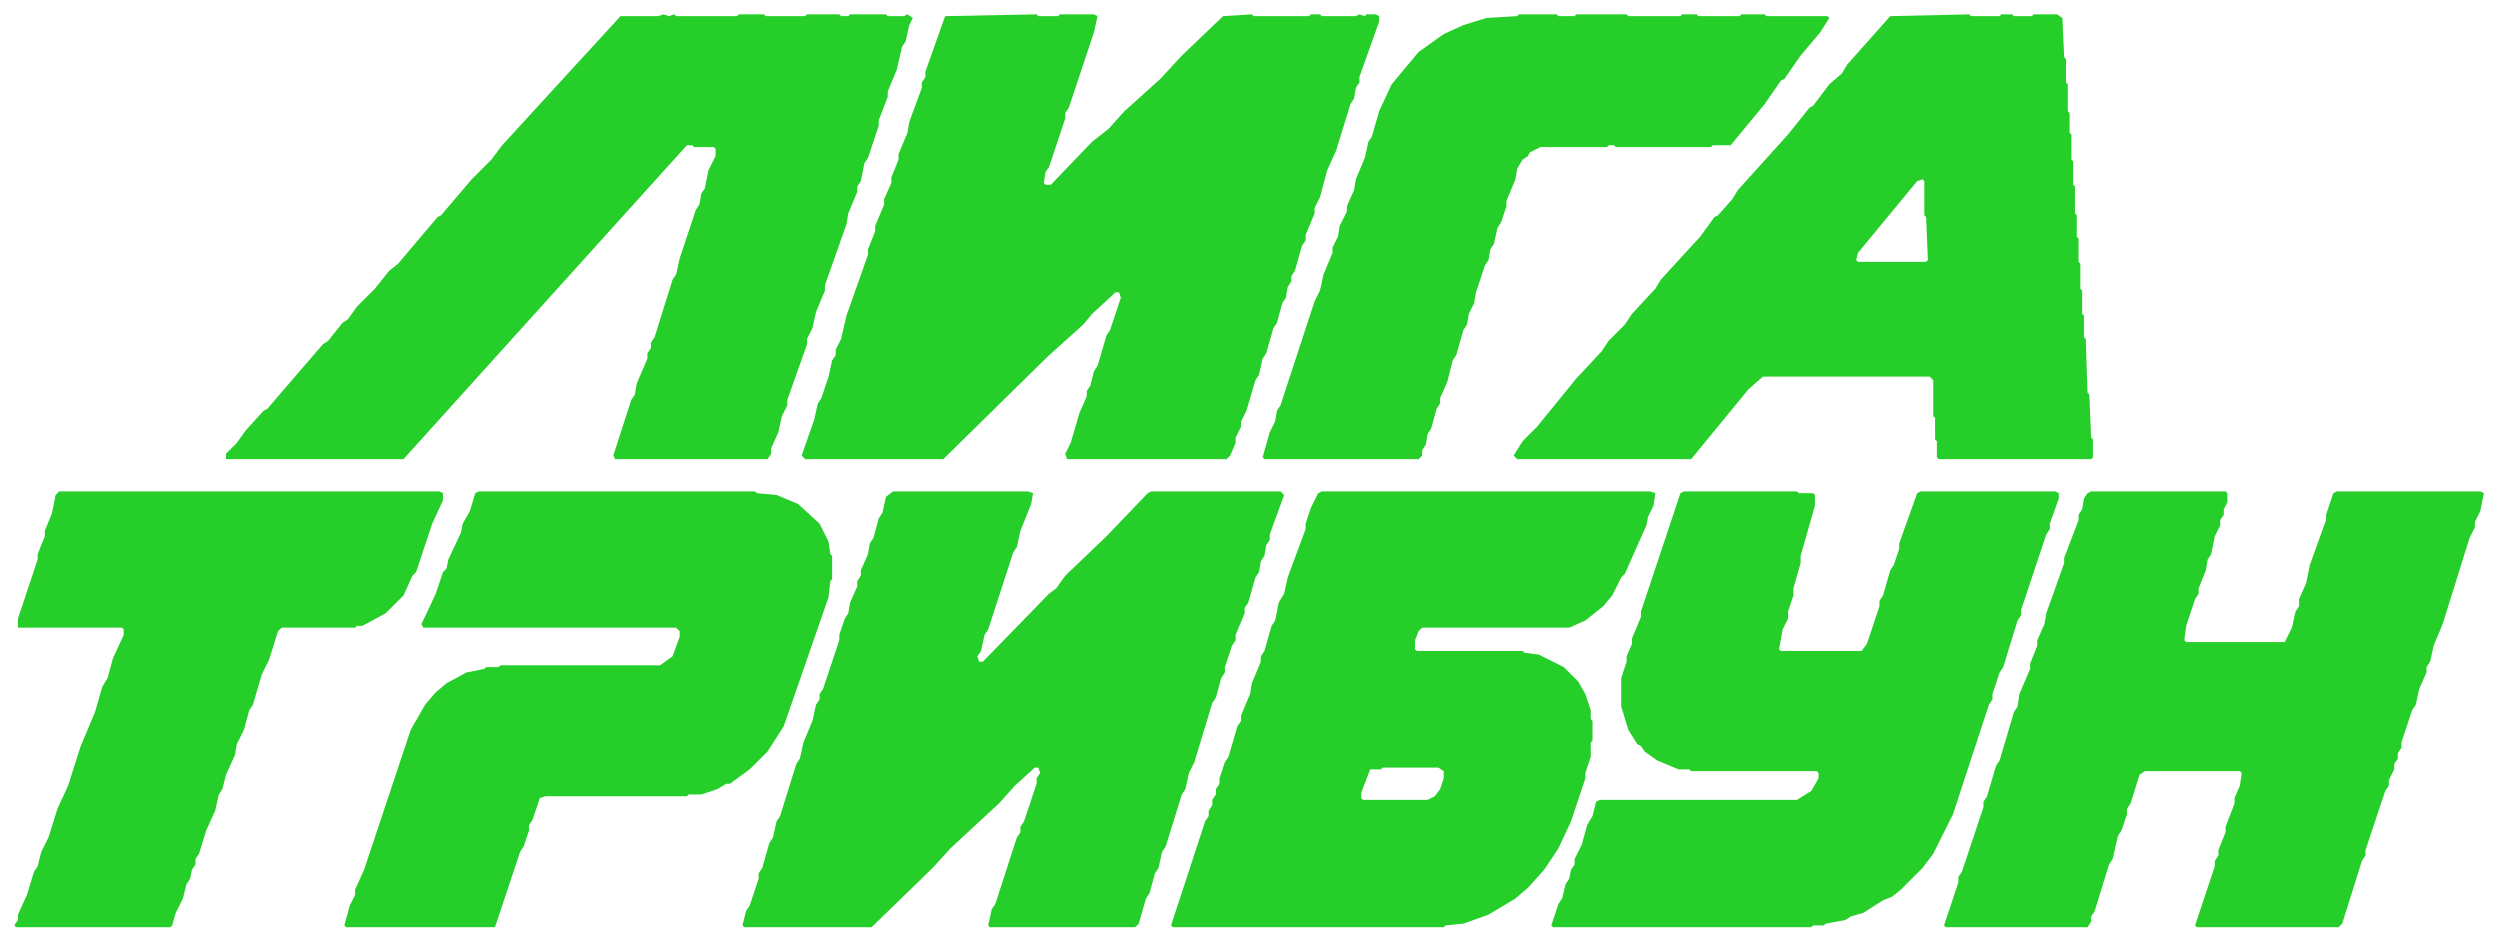
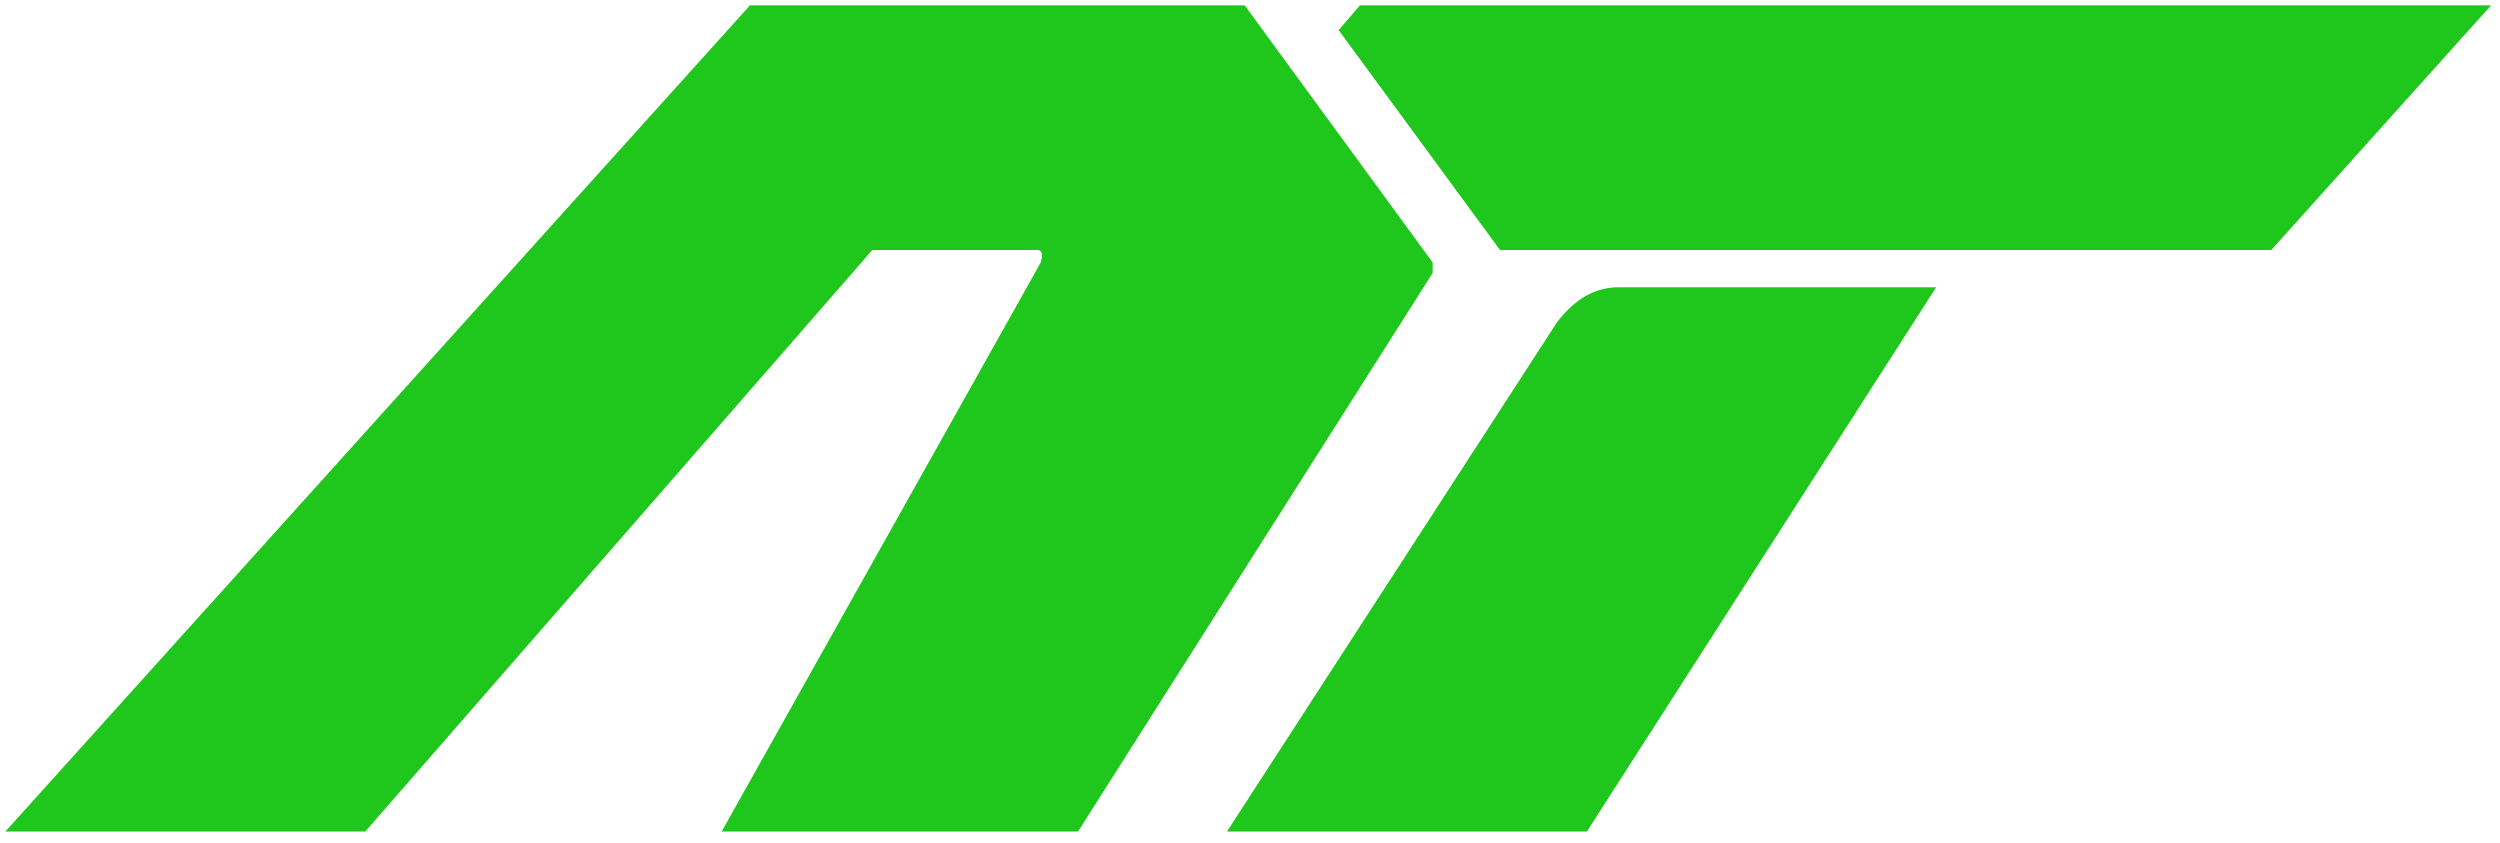
- <svg xmlns="http://www.w3.org/2000/svg" viewBox="0 0 1394 526" role="img" aria-label="Лига Трибун">
-   <path fill="#26ce29" fill-rule="evenodd" clip-rule="evenodd" d="M 1164 275 L 1162 278 L 1161 284 L 1159 287 L 1159 290 L 1151 311 L 1151 314 L 1141 342 L 1140 348 L 1136 357 L 1136 360 L 1132 370 L 1132 373 L 1126 387 L 1125 394 L 1123 397 L 1115 424 L 1113 427 L 1108 444 L 1106 447 L 1106 450 L 1094 486 L 1092 489 L 1092 492 L 1084 516 L 1085 517 L 1164 517 L 1166 514 L 1166 511 L 1168 508 L 1176 482 L 1178 479 L 1181 466 L 1183 463 L 1186 454 L 1186 451 L 1188 448 L 1193 432 L 1196 430 L 1249 430 L 1250 431 L 1249 438 L 1246 445 L 1246 448 L 1241 461 L 1241 464 L 1237 474 L 1237 477 L 1235 480 L 1235 483 L 1224 516 L 1225 517 L 1304 517 L 1306 515 L 1317 480 L 1319 477 L 1319 474 L 1330 441 L 1332 438 L 1332 435 L 1335 429 L 1335 426 L 1337 423 L 1337 420 L 1339 417 L 1339 414 L 1345 396 L 1347 393 L 1349 384 L 1353 375 L 1353 372 L 1355 369 L 1357 360 L 1362 348 L 1377 300 L 1380 294 L 1380 291 L 1383 285 L 1385 275 L 1383 274 L 1303 274 L 1301 275 L 1297 287 L 1297 290 L 1288 315 L 1286 325 L 1282 334 L 1282 338 L 1280 341 L 1278 350 L 1274 358 L 1219 358 L 1218 357 L 1219 349 L 1224 334 L 1226 331 L 1226 328 L 1230 318 L 1231 312 L 1233 309 L 1235 299 L 1238 293 L 1238 290 L 1240 287 L 1240 284 L 1242 280 L 1242 275 L 1241 274 L 1166 274 Z M 1146 274 L 1071 274 L 1069 275 L 1059 303 L 1059 306 L 1056 315 L 1054 318 L 1050 332 L 1048 335 L 1048 338 L 1041 359 L 1038 363 L 993 363 L 992 362 L 994 351 L 997 345 L 997 341 L 1000 332 L 1000 328 L 1004 314 L 1004 310 L 1012 282 L 1012 276 L 1011 275 L 1003 275 L 1002 274 L 939 274 L 937 275 L 915 341 L 915 344 L 910 356 L 910 359 L 907 366 L 907 369 L 904 378 L 904 394 L 908 407 L 913 415 L 915 416 L 917 419 L 924 424 L 936 429 L 942 429 L 943 430 L 1013 430 L 1014 431 L 1014 434 L 1010 441 L 1002 446 L 892 446 L 890 447 L 888 455 L 885 460 L 882 471 L 878 479 L 878 482 L 876 485 L 875 490 L 873 493 L 871 501 L 869 504 L 865 516 L 866 517 L 1010 517 L 1011 516 L 1017 516 L 1018 515 L 1029 513 L 1032 511 L 1039 509 L 1050 502 L 1055 500 L 1060 496 L 1072 484 L 1078 476 L 1089 454 L 1109 393 L 1111 390 L 1111 387 L 1115 375 L 1117 372 L 1125 346 L 1127 343 L 1127 340 L 1141 298 L 1143 295 L 1143 292 L 1148 278 L 1148 275 Z M 923 275 L 920 274 L 737 274 L 735 275 L 731 283 L 728 292 L 728 295 L 718 322 L 716 331 L 713 336 L 711 346 L 709 349 L 705 363 L 703 366 L 703 369 L 698 381 L 697 387 L 692 399 L 692 402 L 690 405 L 685 422 L 683 425 L 680 434 L 680 437 L 678 440 L 678 443 L 676 446 L 676 449 L 674 452 L 674 455 L 672 458 L 653 516 L 654 517 L 805 517 L 806 516 L 816 515 L 830 510 L 845 501 L 852 495 L 861 485 L 869 473 L 876 458 L 884 434 L 884 431 L 887 422 L 887 414 L 888 413 L 888 402 L 887 401 L 887 396 L 884 387 L 880 380 L 872 372 L 858 365 L 850 364 L 849 363 L 790 363 L 789 362 L 789 357 L 791 352 L 793 350 L 875 350 L 884 346 L 894 338 L 899 332 L 904 322 L 906 320 L 918 293 L 919 288 L 922 282 Z M 759 445 L 759 442 L 764 429 L 770 429 L 771 428 L 802 428 L 805 430 L 805 434 L 803 440 L 800 444 L 796 446 L 760 446 Z M 494 277 L 492 286 L 490 289 L 487 300 L 485 303 L 484 309 L 480 318 L 480 321 L 478 324 L 478 327 L 474 336 L 473 342 L 471 345 L 468 354 L 468 357 L 459 384 L 457 387 L 457 390 L 455 393 L 453 402 L 448 414 L 446 423 L 444 426 L 435 455 L 433 458 L 431 467 L 429 470 L 425 484 L 423 487 L 423 490 L 418 505 L 416 508 L 414 516 L 415 517 L 486 517 L 520 484 L 530 473 L 557 448 L 566 438 L 577 428 L 579 428 L 580 431 L 578 434 L 578 437 L 571 458 L 569 461 L 569 464 L 567 467 L 555 504 L 553 507 L 551 516 L 552 517 L 633 517 L 635 515 L 639 501 L 641 498 L 644 487 L 646 484 L 648 475 L 650 472 L 659 443 L 661 440 L 663 431 L 666 425 L 676 392 L 678 389 L 681 378 L 683 375 L 683 372 L 687 360 L 689 357 L 689 354 L 694 342 L 694 339 L 696 336 L 700 322 L 702 319 L 703 313 L 705 310 L 706 304 L 708 301 L 708 298 L 716 276 L 714 274 L 642 274 L 640 275 L 617 299 L 594 321 L 589 328 L 585 331 L 548 369 L 546 369 L 545 366 L 547 363 L 549 354 L 551 351 L 565 308 L 567 305 L 569 296 L 575 281 L 576 275 L 573 274 L 498 274 Z M 457 292 L 445 281 L 433 276 L 422 275 L 421 274 L 267 274 L 265 275 L 262 285 L 258 292 L 257 297 L 250 312 L 249 317 L 247 319 L 243 331 L 235 348 L 236 350 L 377 350 L 379 352 L 379 355 L 375 366 L 368 371 L 279 371 L 278 372 L 271 372 L 270 373 L 260 375 L 249 381 L 243 386 L 237 393 L 229 407 L 203 485 L 198 496 L 198 499 L 195 505 L 192 516 L 193 517 L 276 517 L 290 475 L 292 472 L 295 463 L 295 460 L 297 457 L 301 445 L 304 444 L 383 444 L 384 443 L 391 443 L 400 440 L 405 437 L 407 437 L 418 429 L 428 419 L 437 405 L 462 333 L 463 324 L 464 323 L 464 310 L 463 309 L 462 302 Z M 247 275 L 245 274 L 33 274 L 31 276 L 29 286 L 25 296 L 25 299 L 21 309 L 21 312 L 10 345 L 10 350 L 68 350 L 69 351 L 69 354 L 63 367 L 60 378 L 57 383 L 53 397 L 45 416 L 38 438 L 32 451 L 27 467 L 23 475 L 21 483 L 19 486 L 15 499 L 10 510 L 10 513 L 8 516 L 9 517 L 95 517 L 96 516 L 98 509 L 102 501 L 104 493 L 106 490 L 107 485 L 109 482 L 109 479 L 111 476 L 115 463 L 120 452 L 122 443 L 124 440 L 126 432 L 131 421 L 132 415 L 136 407 L 139 396 L 141 393 L 146 376 L 150 368 L 155 352 L 157 350 L 198 350 L 199 349 L 202 349 L 215 342 L 225 332 L 230 321 L 232 319 L 241 292 L 247 279 Z M 1150 10 L 1147 8 L 1134 8 L 1133 9 L 1123 9 L 1122 8 L 1116 8 L 1115 9 L 1099 9 L 1098 8 L 1054 9 L 1030 36 L 1027 41 L 1020 47 L 1011 59 L 1009 60 L 997 75 L 969 106 L 966 111 L 958 120 L 956 121 L 948 132 L 926 156 L 923 161 L 910 175 L 906 181 L 897 190 L 893 196 L 879 211 L 857 238 L 849 246 L 844 254 L 846 256 L 943 256 L 975 217 L 983 210 L 1076 210 L 1078 212 L 1078 232 L 1079 233 L 1079 245 L 1080 246 L 1080 255 L 1081 256 L 1166 256 L 1167 255 L 1167 245 L 1166 244 L 1165 220 L 1164 219 L 1163 189 L 1162 188 L 1162 176 L 1161 175 L 1161 162 L 1160 161 L 1160 147 L 1159 146 L 1159 133 L 1158 132 L 1158 120 L 1157 119 L 1157 104 L 1156 103 L 1156 90 L 1155 89 L 1155 75 L 1154 74 L 1154 63 L 1153 62 L 1153 47 L 1152 46 L 1152 33 L 1151 32 Z M 1072 100 L 1073 101 L 1073 120 L 1074 121 L 1075 145 L 1074 146 L 1036 146 L 1035 145 L 1036 141 L 1069 101 Z M 1020 10 L 1019 9 L 985 9 L 984 8 L 971 8 L 970 9 L 947 9 L 946 8 L 938 8 L 937 9 L 908 9 L 907 8 L 879 8 L 878 9 L 869 9 L 868 8 L 847 8 L 846 9 L 829 10 L 816 14 L 805 19 L 791 29 L 776 47 L 769 62 L 765 76 L 763 79 L 761 88 L 756 100 L 755 106 L 751 115 L 751 118 L 747 126 L 746 132 L 743 138 L 743 141 L 738 153 L 736 162 L 733 168 L 714 226 L 712 229 L 711 235 L 708 241 L 704 255 L 705 256 L 791 256 L 793 254 L 793 251 L 795 248 L 796 242 L 798 239 L 801 228 L 803 225 L 803 222 L 807 213 L 810 201 L 812 198 L 816 184 L 818 181 L 819 175 L 822 169 L 823 163 L 828 148 L 830 145 L 831 139 L 833 136 L 835 127 L 837 124 L 840 115 L 840 112 L 845 100 L 846 94 L 849 89 L 852 87 L 853 85 L 859 82 L 896 82 L 897 81 L 900 81 L 901 82 L 954 82 L 955 81 L 965 81 L 984 58 L 993 45 L 995 44 L 1004 31 L 1015 18 Z M 527 9 L 516 40 L 516 43 L 514 46 L 514 49 L 507 68 L 506 74 L 501 86 L 501 89 L 497 99 L 497 102 L 493 111 L 493 114 L 488 126 L 488 129 L 484 139 L 484 142 L 472 176 L 469 189 L 466 195 L 466 198 L 464 201 L 462 210 L 458 222 L 456 225 L 454 234 L 447 254 L 449 256 L 526 256 L 584 199 L 604 181 L 609 175 L 622 163 L 624 163 L 625 166 L 619 184 L 617 187 L 612 204 L 610 207 L 608 215 L 606 218 L 606 221 L 602 230 L 597 247 L 594 253 L 595 256 L 684 256 L 686 254 L 689 247 L 689 244 L 692 238 L 692 235 L 695 229 L 700 212 L 702 209 L 704 200 L 706 197 L 710 183 L 712 180 L 715 169 L 717 166 L 718 160 L 720 157 L 720 154 L 722 151 L 726 137 L 728 134 L 728 131 L 733 119 L 733 116 L 736 110 L 740 95 L 745 84 L 753 58 L 755 55 L 756 49 L 758 46 L 758 43 L 769 12 L 769 9 L 767 8 L 762 8 L 761 9 L 758 8 L 756 9 L 737 9 L 736 8 L 731 8 L 730 9 L 699 9 L 698 8 L 682 9 L 659 31 L 647 44 L 627 62 L 618 72 L 609 79 L 586 103 L 583 103 L 582 102 L 583 96 L 585 93 L 594 66 L 594 63 L 596 60 L 610 18 L 612 9 L 610 8 L 591 8 L 590 9 L 579 9 L 578 8 Z M 509 10 L 506 8 L 504 9 L 495 9 L 494 8 L 474 8 L 473 9 L 469 9 L 468 8 L 450 8 L 449 9 L 427 9 L 426 8 L 412 8 L 411 9 L 377 9 L 376 8 L 373 9 L 370 8 L 367 9 L 346 9 L 280 81 L 274 89 L 263 100 L 246 120 L 244 121 L 222 147 L 217 151 L 209 161 L 199 171 L 194 178 L 191 180 L 183 190 L 180 192 L 149 228 L 147 229 L 137 240 L 132 247 L 126 253 L 126 256 L 225 256 L 383 81 L 386 81 L 387 82 L 398 82 L 399 83 L 399 87 L 395 95 L 393 105 L 391 108 L 390 114 L 388 117 L 379 144 L 377 153 L 375 156 L 365 188 L 363 191 L 363 194 L 361 197 L 361 200 L 355 214 L 354 220 L 352 223 L 342 254 L 343 256 L 428 256 L 430 253 L 430 250 L 434 241 L 436 232 L 439 226 L 439 223 L 450 192 L 450 189 L 453 183 L 455 174 L 460 162 L 460 159 L 472 125 L 473 119 L 478 107 L 478 104 L 480 101 L 482 91 L 484 88 L 490 70 L 490 67 L 495 54 L 495 51 L 500 39 L 503 26 L 505 23 L 507 14 Z" />
+ <svg xmlns="http://www.w3.org/2000/svg" viewBox="65 532 1410 475" role="img" aria-label="Лига Трибун">
+   <g fill="#1fc71c">
+     <path d="M873 680 767 535H488L68 1001H271L557 673H650Q654 673 652 680L472 1001H673L873 686Z" />
+     <path d="M820 549 832 535H1470L1346 673H911Z" />
+     <path d="M1157 694H978Q958 694 943 714L757 1001H960Z" />
+   </g>
</svg>
